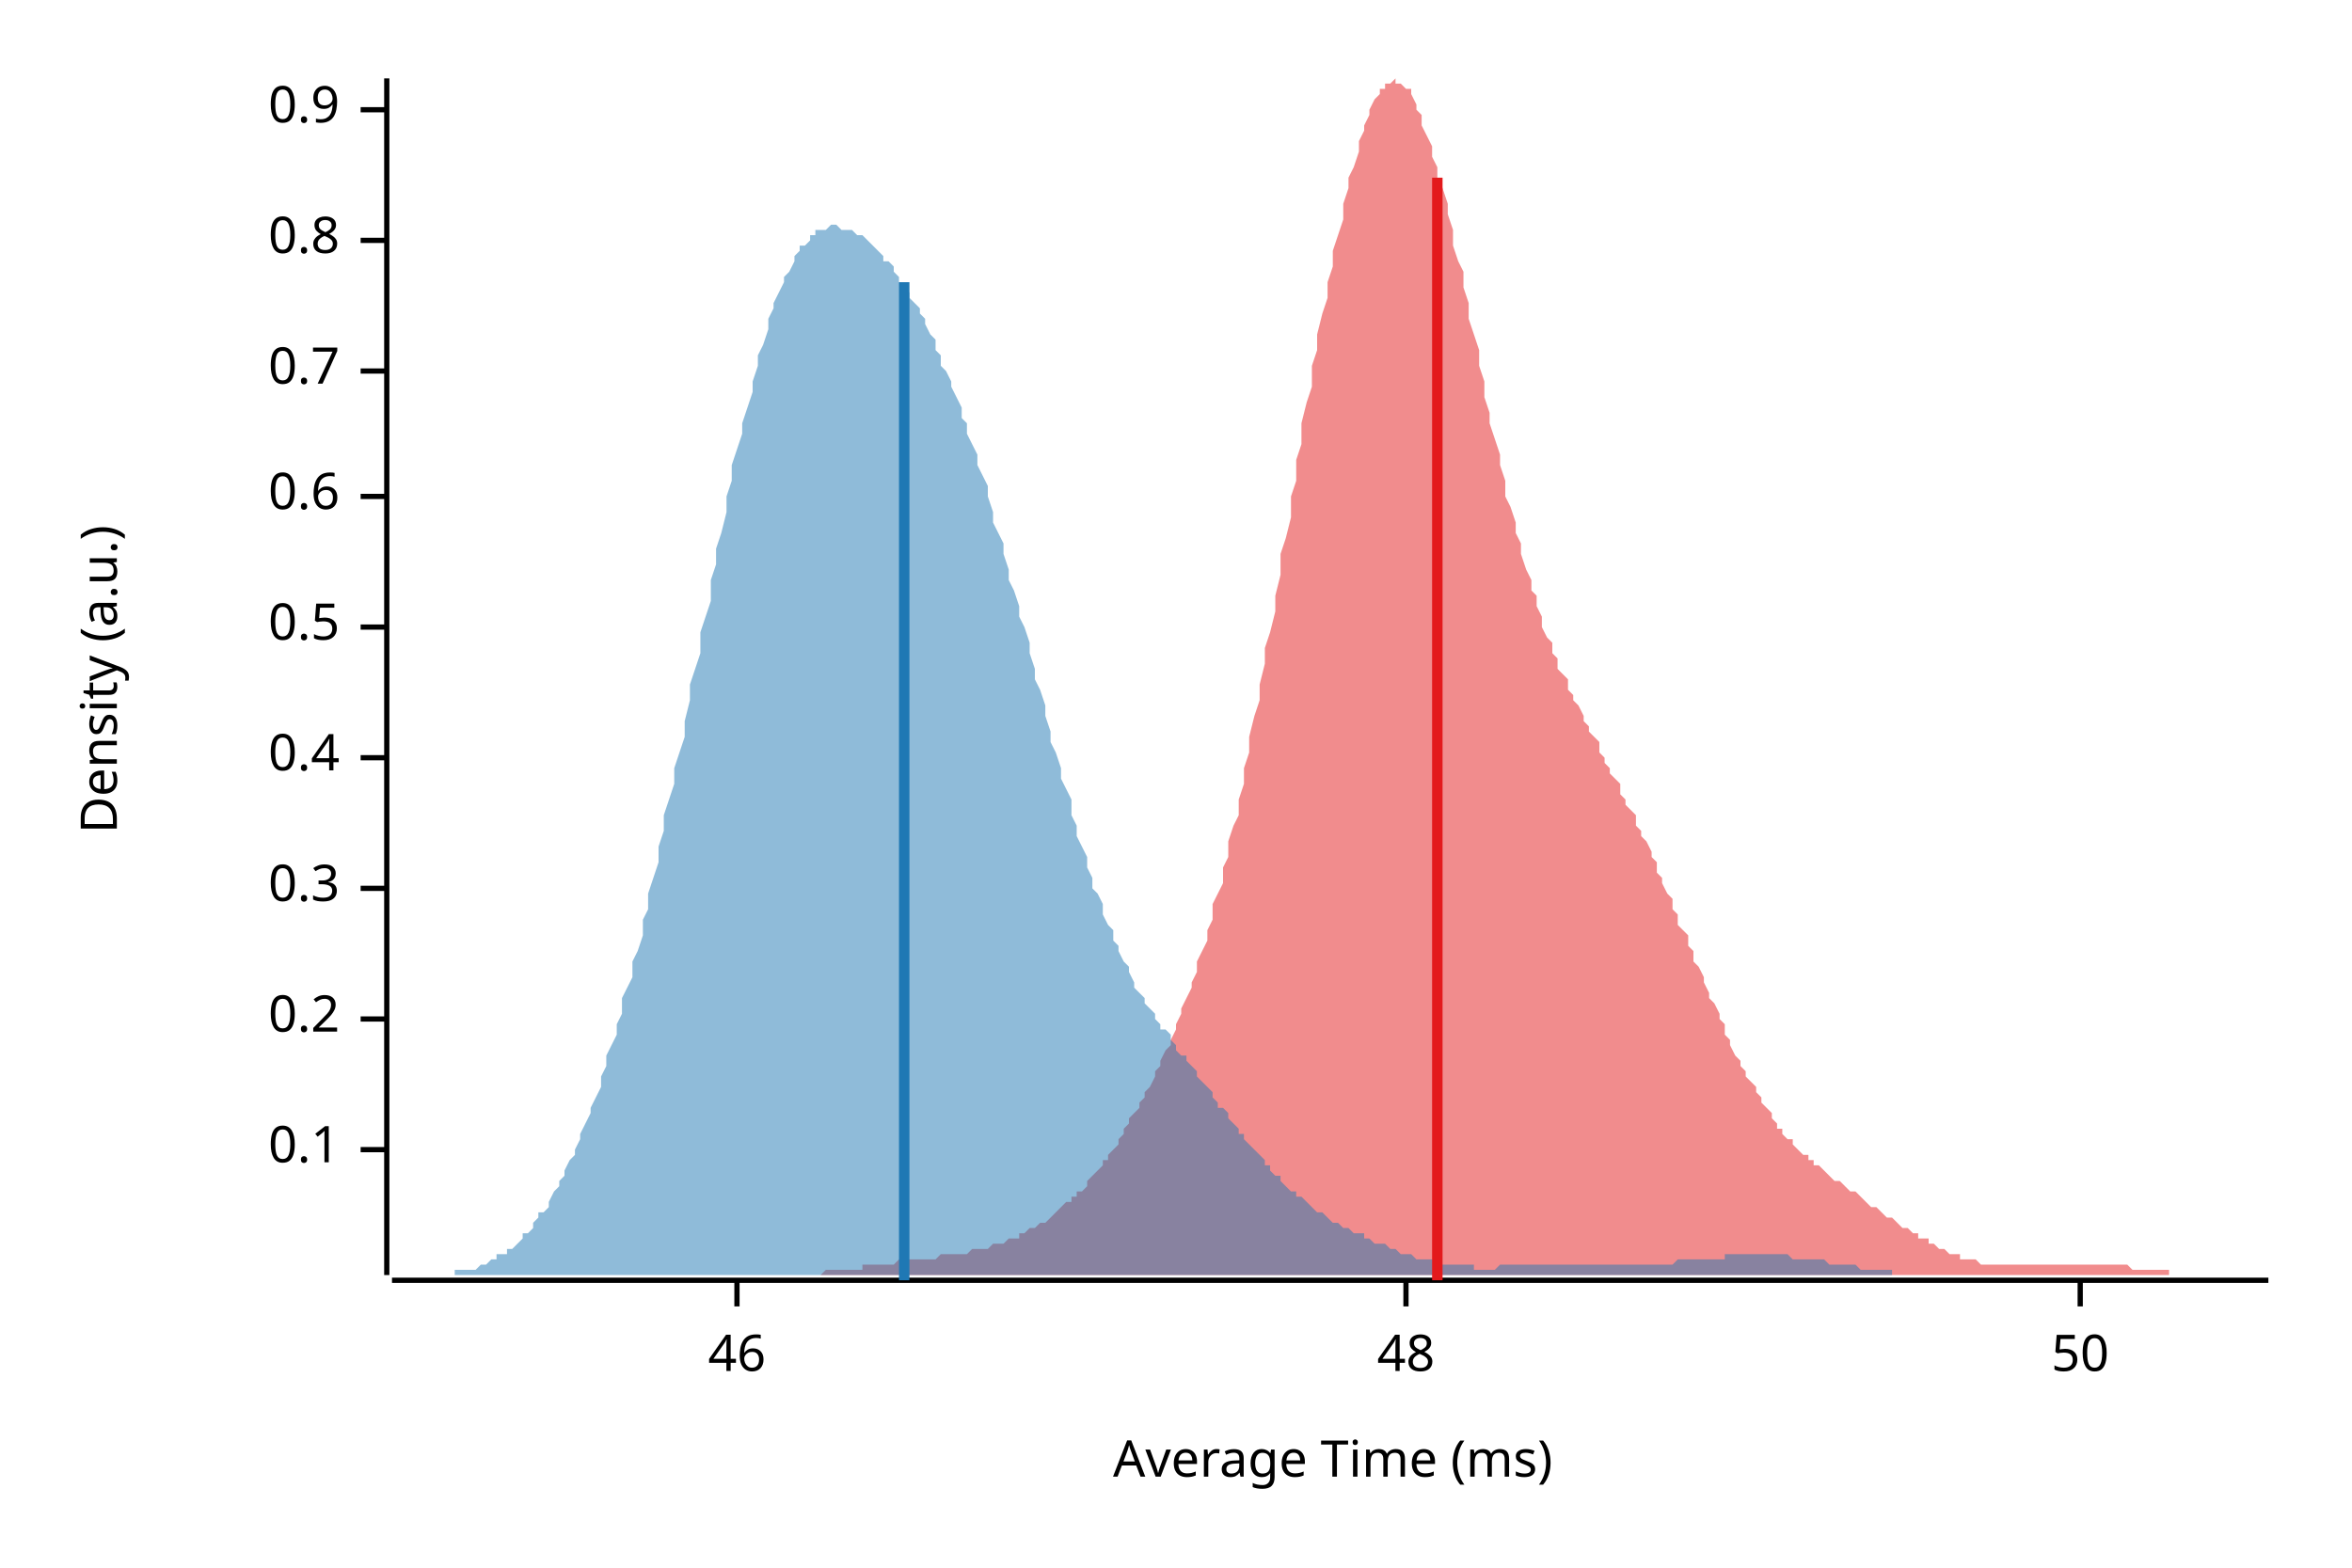
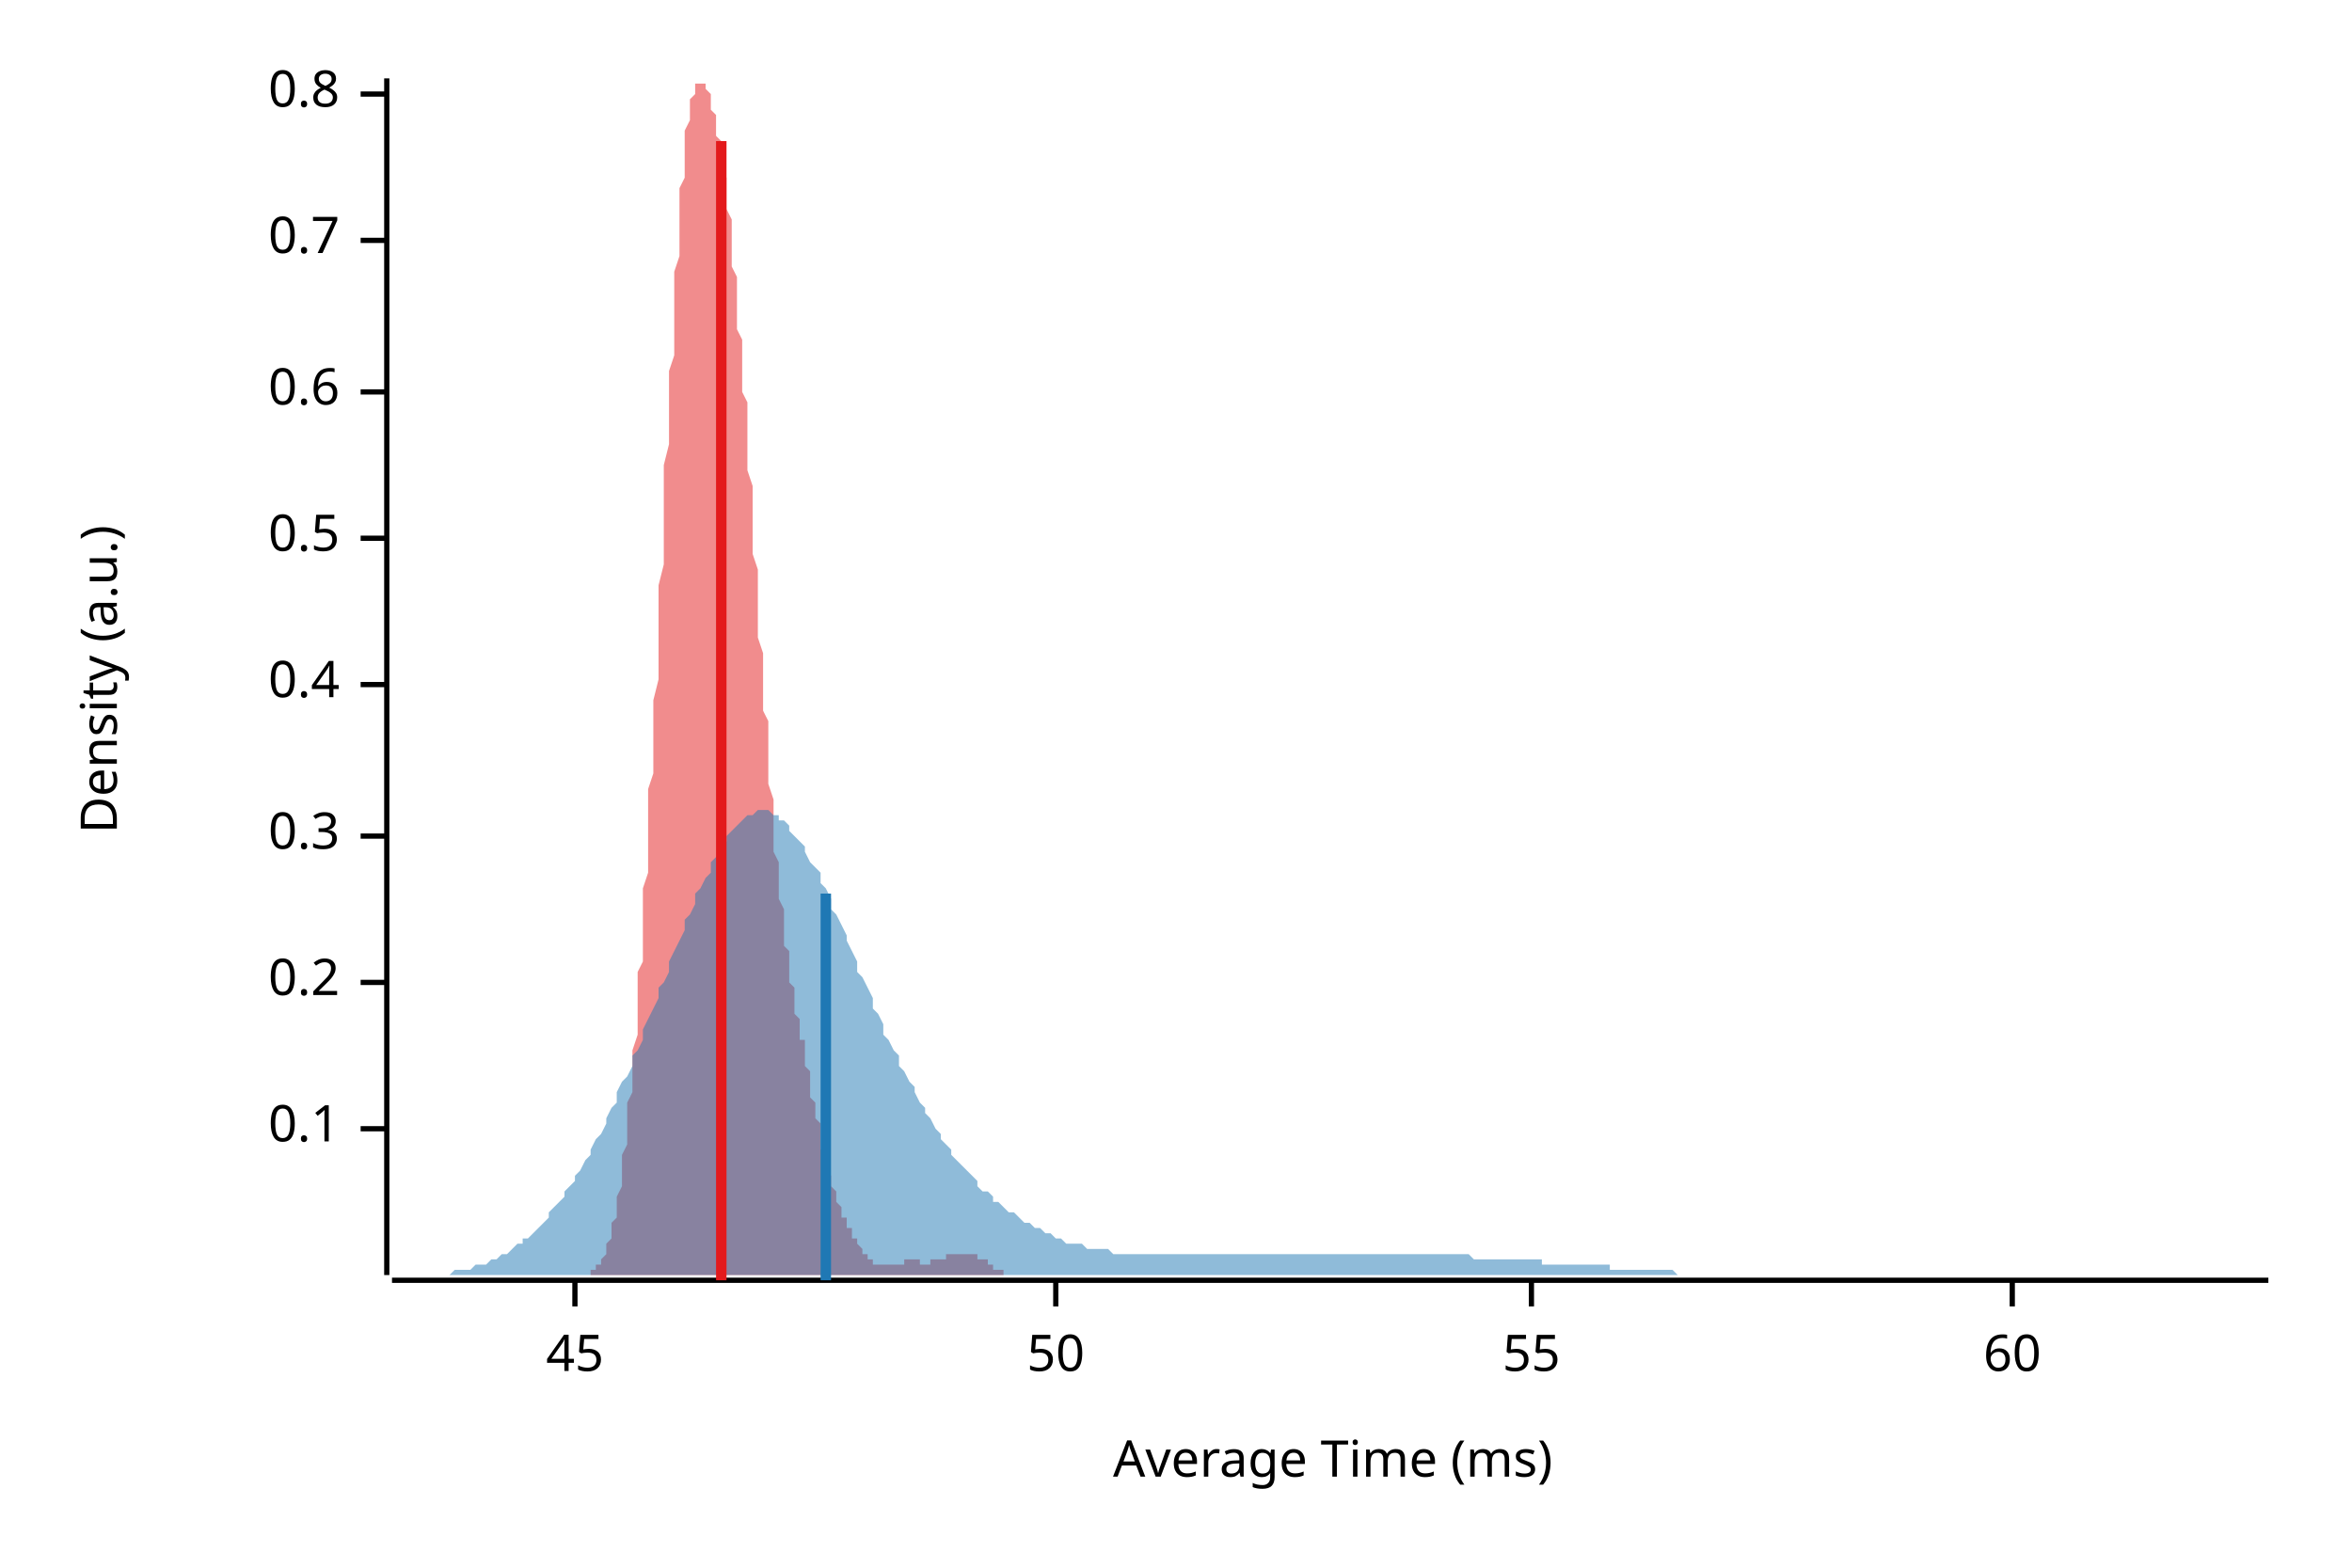
<svg xmlns="http://www.w3.org/2000/svg" width="450" height="300" viewBox="0 0 450 300">
  <text x="15" y="130" dy="0.76em" text-anchor="middle" font-family="sans-serif" font-size="9.677" opacity="1" fill="#000000" transform="rotate(270, 15, 130)">
Density (a.u.)
</text>
  <text x="255" y="285" dy="-0.5ex" text-anchor="middle" font-family="sans-serif" font-size="9.677" opacity="1" fill="#000000">
Average Time (ms)
</text>
  <polyline fill="none" opacity="1" stroke="#000000" stroke-width="1" points="74,15 74,244 " />
-   <text x="65" y="220" dy="0.5ex" text-anchor="end" font-family="sans-serif" font-size="9.677" opacity="1" fill="#000000">
+   <text x="65" y="216" dy="0.5ex" text-anchor="end" font-family="sans-serif" font-size="9.677" opacity="1" fill="#000000">
0.1
</text>
-   <polyline fill="none" opacity="1" stroke="#000000" stroke-width="1" points="69,220 74,220 " />
-   <text x="65" y="195" dy="0.5ex" text-anchor="end" font-family="sans-serif" font-size="9.677" opacity="1" fill="#000000">
+   <polyline fill="none" opacity="1" stroke="#000000" stroke-width="1" points="69,216 74,216 " />
+   <text x="65" y="188" dy="0.5ex" text-anchor="end" font-family="sans-serif" font-size="9.677" opacity="1" fill="#000000">
0.2
</text>
-   <polyline fill="none" opacity="1" stroke="#000000" stroke-width="1" points="69,195 74,195 " />
-   <text x="65" y="170" dy="0.5ex" text-anchor="end" font-family="sans-serif" font-size="9.677" opacity="1" fill="#000000">
+   <polyline fill="none" opacity="1" stroke="#000000" stroke-width="1" points="69,188 74,188 " />
+   <text x="65" y="160" dy="0.5ex" text-anchor="end" font-family="sans-serif" font-size="9.677" opacity="1" fill="#000000">
0.3
</text>
-   <polyline fill="none" opacity="1" stroke="#000000" stroke-width="1" points="69,170 74,170 " />
-   <text x="65" y="145" dy="0.5ex" text-anchor="end" font-family="sans-serif" font-size="9.677" opacity="1" fill="#000000">
+   <polyline fill="none" opacity="1" stroke="#000000" stroke-width="1" points="69,160 74,160 " />
+   <text x="65" y="131" dy="0.5ex" text-anchor="end" font-family="sans-serif" font-size="9.677" opacity="1" fill="#000000">
0.4
</text>
-   <polyline fill="none" opacity="1" stroke="#000000" stroke-width="1" points="69,145 74,145 " />
-   <text x="65" y="120" dy="0.5ex" text-anchor="end" font-family="sans-serif" font-size="9.677" opacity="1" fill="#000000">
+   <polyline fill="none" opacity="1" stroke="#000000" stroke-width="1" points="69,131 74,131 " />
+   <text x="65" y="103" dy="0.5ex" text-anchor="end" font-family="sans-serif" font-size="9.677" opacity="1" fill="#000000">
0.5
</text>
-   <polyline fill="none" opacity="1" stroke="#000000" stroke-width="1" points="69,120 74,120 " />
-   <text x="65" y="95" dy="0.5ex" text-anchor="end" font-family="sans-serif" font-size="9.677" opacity="1" fill="#000000">
+   <polyline fill="none" opacity="1" stroke="#000000" stroke-width="1" points="69,103 74,103 " />
+   <text x="65" y="75" dy="0.5ex" text-anchor="end" font-family="sans-serif" font-size="9.677" opacity="1" fill="#000000">
0.6
</text>
-   <polyline fill="none" opacity="1" stroke="#000000" stroke-width="1" points="69,95 74,95 " />
-   <text x="65" y="71" dy="0.5ex" text-anchor="end" font-family="sans-serif" font-size="9.677" opacity="1" fill="#000000">
+   <polyline fill="none" opacity="1" stroke="#000000" stroke-width="1" points="69,75 74,75 " />
+   <text x="65" y="46" dy="0.5ex" text-anchor="end" font-family="sans-serif" font-size="9.677" opacity="1" fill="#000000">
0.7
</text>
-   <polyline fill="none" opacity="1" stroke="#000000" stroke-width="1" points="69,71 74,71 " />
-   <text x="65" y="46" dy="0.5ex" text-anchor="end" font-family="sans-serif" font-size="9.677" opacity="1" fill="#000000">
+   <polyline fill="none" opacity="1" stroke="#000000" stroke-width="1" points="69,46 74,46 " />
+   <text x="65" y="18" dy="0.5ex" text-anchor="end" font-family="sans-serif" font-size="9.677" opacity="1" fill="#000000">
0.8
</text>
-   <polyline fill="none" opacity="1" stroke="#000000" stroke-width="1" points="69,46 74,46 " />
-   <text x="65" y="21" dy="0.5ex" text-anchor="end" font-family="sans-serif" font-size="9.677" opacity="1" fill="#000000">
- 0.9
+   <polyline fill="none" opacity="1" stroke="#000000" stroke-width="1" points="69,18 74,18 " />
+   <polyline fill="none" opacity="1" stroke="#000000" stroke-width="1" points="75,245 434,245 " />
+   <text x="110" y="255" dy="0.76em" text-anchor="middle" font-family="sans-serif" font-size="9.677" opacity="1" fill="#000000">
+ 45
</text>
-   <polyline fill="none" opacity="1" stroke="#000000" stroke-width="1" points="69,21 74,21 " />
-   <polyline fill="none" opacity="1" stroke="#000000" stroke-width="1" points="75,245 434,245 " />
-   <text x="141" y="255" dy="0.76em" text-anchor="middle" font-family="sans-serif" font-size="9.677" opacity="1" fill="#000000">
- 46
- </text>
-   <polyline fill="none" opacity="1" stroke="#000000" stroke-width="1" points="141,245 141,250 " />
-   <text x="269" y="255" dy="0.76em" text-anchor="middle" font-family="sans-serif" font-size="9.677" opacity="1" fill="#000000">
- 48
- </text>
-   <polyline fill="none" opacity="1" stroke="#000000" stroke-width="1" points="269,245 269,250 " />
-   <text x="398" y="255" dy="0.76em" text-anchor="middle" font-family="sans-serif" font-size="9.677" opacity="1" fill="#000000">
+   <polyline fill="none" opacity="1" stroke="#000000" stroke-width="1" points="110,245 110,250 " />
+   <text x="202" y="255" dy="0.76em" text-anchor="middle" font-family="sans-serif" font-size="9.677" opacity="1" fill="#000000">
50
</text>
-   <polyline fill="none" opacity="1" stroke="#000000" stroke-width="1" points="398,245 398,250 " />
-   <polygon opacity="0.5" fill="#E31A1C" points="139,244 140,244 140,244 141,244 142,244 142,244 143,244 143,244 144,244 145,244 145,244 146,244 146,244 147,244 147,244 148,244 149,244 149,244 150,244 150,244 151,244 152,244 152,244 153,244 153,244 154,244 155,244 155,244 156,244 156,244 157,244 157,244 158,243 159,243 159,243 160,243 160,243 161,243 162,243 162,243 163,243 163,243 164,243 165,243 165,242 166,242 166,242 167,242 168,242 168,242 169,242 169,242 170,242 170,242 171,242 172,241 172,241 173,241 173,241 174,241 175,241 175,241 176,241 176,241 177,241 178,241 178,241 179,241 179,241 180,240 180,240 181,240 182,240 182,240 183,240 183,240 184,240 185,240 185,240 186,239 186,239 187,239 188,239 188,239 189,239 189,239 190,238 191,238 191,238 192,238 192,238 193,237 193,237 194,237 195,237 195,236 196,236 196,236 197,235 198,235 198,235 199,234 199,234 200,234 201,233 201,233 202,232 202,232 203,231 203,231 204,230 205,230 205,229 206,229 206,228 207,228 208,227 208,226 209,225 209,225 210,224 211,223 211,222 212,222 212,221 213,220 214,219 214,218 215,217 215,216 216,215 216,214 217,213 218,212 218,211 219,210 219,209 220,208 221,206 221,205 222,204 222,203 223,201 224,200 224,199 225,197 225,196 226,194 226,193 227,191 228,189 228,188 229,186 229,184 230,182 231,180 231,178 232,176 232,173 233,171 234,169 234,166 235,164 235,161 236,158 237,156 237,153 238,150 238,147 239,144 239,141 240,137 241,134 241,131 242,127 242,124 243,121 244,117 244,114 245,110 245,106 246,103 247,99 247,95 248,92 248,88 249,85 249,81 250,77 251,74 251,70 252,67 252,64 253,60 254,57 254,54 255,51 255,48 256,45 257,42 257,39 258,36 258,34 259,32 260,29 260,27 261,25 261,24 262,22 262,21 263,19 264,18 264,17 265,17 265,16 266,16 267,15 267,16 268,16 268,16 269,17 270,17 270,18 271,20 271,21 272,22 272,24 273,26 274,28 274,30 275,32 275,34 276,36 277,39 277,41 278,44 278,47 279,50 280,52 280,55 281,58 281,61 282,64 283,67 283,70 284,73 284,76 285,79 285,81 286,84 287,87 287,89 288,92 288,95 289,97 290,100 290,102 291,104 291,106 292,109 293,111 293,113 294,114 294,116 295,118 295,120 296,122 297,123 297,125 298,126 298,128 299,129 300,130 300,132 301,133 301,134 302,135 303,137 303,138 304,139 304,140 305,141 306,142 306,144 307,145 307,146 308,147 308,148 309,149 310,150 310,152 311,153 311,154 312,155 313,156 313,158 314,159 314,160 315,161 316,163 316,164 317,165 317,167 318,168 318,169 319,171 320,172 320,174 321,175 321,177 322,178 323,179 323,181 324,182 324,184 325,185 326,187 326,188 327,190 327,191 328,192 329,194 329,195 330,196 330,198 331,199 331,200 332,202 333,203 333,204 334,205 334,206 335,207 336,208 336,209 337,210 337,211 338,212 339,213 339,214 340,215 340,216 341,216 341,217 342,218 343,218 343,219 344,220 344,220 345,221 346,221 346,222 347,222 347,223 348,223 349,224 349,224 350,225 350,225 351,226 352,226 352,226 353,227 353,227 354,228 354,228 355,228 356,229 356,229 357,230 357,230 358,231 359,231 359,231 360,232 360,232 361,233 362,233 362,233 363,234 363,234 364,235 364,235 365,235 366,236 366,236 367,236 367,237 368,237 369,237 369,238 370,238 370,238 371,239 372,239 372,239 373,240 373,240 374,240 375,240 375,241 376,241 376,241 377,241 377,241 378,241 379,242 379,242 380,242 380,242 381,242 382,242 382,242 383,242 383,242 384,242 385,242 385,242 386,242 386,242 387,242 387,242 388,242 389,242 389,242 390,242 390,242 391,242 392,242 392,242 393,242 393,242 394,242 395,242 395,242 396,242 396,242 397,242 398,242 398,242 399,242 399,242 400,242 400,242 401,242 402,242 402,242 403,242 403,242 404,242 405,242 405,242 406,242 406,242 407,242 408,243 408,243 409,243 409,243 410,243 410,243 411,243 412,243 412,243 413,243 413,243 414,243 415,243 415,244 416,244 416,244 417,244 418,244 418,244 419,244 419,244 420,244 421,244 421,244 422,244 422,244 423,244 423,244 424,244 425,244 425,244 426,244 426,244 427,244 428,244 428,244 429,244 429,244 430,244 431,244 431,244 432,244 432,244 433,244 434,244 434,244 139,244 " />
-   <polygon opacity="0.5" fill="#1F78B4" points="75,244 75,244 76,244 76,244 77,244 78,244 78,244 79,244 79,244 80,244 81,244 81,244 82,244 83,244 83,244 84,244 84,244 85,244 86,244 86,244 87,244 87,243 88,243 89,243 89,243 90,243 91,243 91,243 92,242 92,242 93,242 94,241 94,241 95,241 95,240 96,240 97,240 97,239 98,239 99,238 99,238 100,237 100,236 101,236 102,235 102,234 103,233 103,232 104,232 105,231 105,230 106,228 107,227 107,226 108,225 108,224 109,222 110,221 110,220 111,218 111,217 112,215 113,213 113,212 114,210 115,208 115,206 116,204 116,202 117,200 118,198 118,196 119,194 119,191 120,189 121,187 121,184 122,182 123,179 123,176 124,174 124,171 125,168 126,165 126,162 127,159 127,156 128,153 129,150 129,147 130,144 131,141 131,138 132,134 132,131 133,128 134,125 134,121 135,118 136,115 136,111 137,108 137,105 138,102 139,98 139,95 140,92 140,89 141,86 142,83 142,81 143,78 144,75 144,73 145,70 145,68 146,66 147,63 147,61 148,59 148,58 149,56 150,54 150,53 151,52 152,50 152,49 153,48 153,47 154,47 155,46 155,45 156,45 156,44 157,44 158,44 158,44 159,43 160,43 160,43 161,44 161,44 162,44 163,44 163,44 164,45 164,45 165,45 166,46 166,46 167,47 168,48 168,48 169,49 169,50 170,50 171,51 171,52 172,53 172,54 173,55 174,56 174,57 175,58 176,59 176,60 177,61 177,62 178,64 179,65 179,67 180,68 180,70 181,71 182,73 182,74 183,76 184,78 184,80 185,81 185,83 186,85 187,87 187,89 188,91 189,93 189,95 190,98 190,100 191,102 192,104 192,106 193,109 193,111 194,113 195,116 195,118 196,120 197,123 197,125 198,128 198,130 199,132 200,135 200,137 201,140 201,142 202,144 203,147 203,149 204,151 205,153 205,156 206,158 206,160 207,162 208,164 208,166 209,168 209,170 210,171 211,173 211,175 212,177 213,178 213,180 214,181 214,182 215,184 216,185 216,186 217,188 217,189 218,190 219,191 219,192 220,193 221,194 221,195 222,196 222,197 223,197 224,198 224,199 225,200 225,201 226,202 227,202 227,203 228,204 229,205 229,206 230,207 230,207 231,208 232,209 232,210 233,211 233,212 234,212 235,213 235,214 236,215 237,216 237,217 238,217 238,218 239,219 240,220 240,220 241,221 242,222 242,223 243,223 243,224 244,225 245,225 245,226 246,227 246,227 247,228 248,228 248,229 249,229 250,230 250,230 251,231 251,231 252,232 253,232 253,232 254,233 254,233 255,234 256,234 256,234 257,235 258,235 258,235 259,236 259,236 260,236 261,236 261,237 262,237 262,237 263,238 264,238 264,238 265,238 266,239 266,239 267,239 267,239 268,240 269,240 269,240 270,240 270,240 271,241 272,241 272,241 273,241 274,241 274,241 275,242 275,242 276,242 277,242 277,242 278,242 278,242 279,242 280,242 280,242 281,242 282,242 282,243 283,243 283,243 284,243 285,243 285,243 286,243 286,243 287,242 288,242 288,242 289,242 290,242 290,242 291,242 291,242 292,242 293,242 293,242 294,242 295,242 295,242 296,242 296,242 297,242 298,242 298,242 299,242 299,242 300,242 301,242 301,242 302,242 303,242 303,242 304,242 304,242 305,242 306,242 306,242 307,242 307,242 308,242 309,242 309,242 310,242 311,242 311,242 312,242 312,242 313,242 314,242 314,242 315,242 315,242 316,242 317,242 317,242 318,242 319,242 319,242 320,242 320,242 321,241 322,241 322,241 323,241 323,241 324,241 325,241 325,241 326,241 327,241 327,241 328,241 328,241 329,241 330,241 330,240 331,240 331,240 332,240 333,240 333,240 334,240 335,240 335,240 336,240 336,240 337,240 338,240 338,240 339,240 339,240 340,240 341,240 341,240 342,240 343,241 343,241 344,241 344,241 345,241 346,241 346,241 347,241 348,241 348,241 349,241 349,241 350,242 351,242 351,242 352,242 352,242 353,242 354,242 354,242 355,242 356,243 356,243 357,243 357,243 358,243 359,243 359,243 360,243 360,243 361,243 362,243 362,244 363,244 364,244 364,244 365,244 365,244 366,244 367,244 367,244 368,244 368,244 369,244 370,244 370,244 371,244 372,244 372,244 373,244 373,244 374,244 375,244 375,244 376,244 376,244 377,244 378,244 378,244 379,244 380,244 380,244 381,244 381,244 382,244 382,244 75,244 " />
-   <polyline fill="none" opacity="1" stroke="#E31A1C" stroke-width="2" points="275,245 275,34 " />
-   <polyline fill="none" opacity="1" stroke="#1F78B4" stroke-width="2" points="173,245 173,54 " />
+   <polyline fill="none" opacity="1" stroke="#000000" stroke-width="1" points="202,245 202,250 " />
+   <text x="293" y="255" dy="0.76em" text-anchor="middle" font-family="sans-serif" font-size="9.677" opacity="1" fill="#000000">
+ 55
+ </text>
+   <polyline fill="none" opacity="1" stroke="#000000" stroke-width="1" points="293,245 293,250 " />
+   <text x="385" y="255" dy="0.76em" text-anchor="middle" font-family="sans-serif" font-size="9.677" opacity="1" fill="#000000">
+ 60
+ </text>
+   <polyline fill="none" opacity="1" stroke="#000000" stroke-width="1" points="385,245 385,250 " />
+   <polygon opacity="0.5" fill="#E31A1C" points="110,244 110,244 110,244 110,244 110,244 111,244 111,244 111,244 111,244 111,244 112,244 112,244 112,244 112,244 112,244 112,244 113,244 113,244 113,244 113,244 113,243 113,243 114,243 114,243 114,243 114,243 114,242 114,242 115,242 115,242 115,241 115,241 115,241 116,240 116,240 116,239 116,239 116,238 116,238 117,237 117,237 117,236 117,235 117,234 117,234 118,233 118,232 118,231 118,230 118,229 119,227 119,226 119,225 119,224 119,222 119,221 120,219 120,218 120,216 120,214 120,213 120,211 121,209 121,207 121,205 121,203 121,201 122,198 122,196 122,194 122,191 122,189 122,186 123,184 123,181 123,178 123,176 123,173 123,170 124,167 124,164 124,161 124,158 124,154 124,151 125,148 125,144 125,141 125,137 125,134 126,130 126,126 126,123 126,119 126,115 126,112 127,108 127,104 127,100 127,97 127,93 127,89 128,85 128,82 128,78 128,75 128,71 129,68 129,64 129,61 129,58 129,55 129,52 130,49 130,46 130,43 130,41 130,38 130,36 131,34 131,32 131,30 131,28 131,26 131,25 132,23 132,22 132,21 132,20 132,19 133,18 133,18 133,17 133,17 133,16 133,16 134,16 134,16 134,15 134,16 134,16 134,16 135,16 135,16 135,17 135,17 135,17 136,18 136,18 136,19 136,20 136,20 136,21 137,22 137,22 137,23 137,24 137,25 137,26 138,27 138,28 138,29 138,31 138,32 138,33 139,34 139,36 139,37 139,39 139,40 140,42 140,44 140,45 140,47 140,49 140,51 141,53 141,55 141,57 141,59 141,61 141,63 142,65 142,68 142,70 142,72 142,75 143,77 143,80 143,82 143,85 143,87 143,90 144,93 144,95 144,98 144,101 144,103 144,106 145,109 145,111 145,114 145,117 145,120 145,122 146,125 146,128 146,130 146,133 146,136 147,138 147,141 147,143 147,146 147,148 147,150 148,153 148,155 148,157 148,159 148,161 148,163 149,165 149,167 149,169 149,171 149,172 150,174 150,175 150,177 150,178 150,180 150,181 151,182 151,183 151,185 151,186 151,187 151,188 152,189 152,190 152,191 152,192 152,193 152,194 153,195 153,196 153,197 153,198 153,199 154,199 154,200 154,201 154,202 154,203 154,204 155,205 155,206 155,207 155,208 155,209 155,210 156,211 156,212 156,213 156,214 156,214 157,215 157,216 157,217 157,218 157,219 157,220 158,220 158,221 158,222 158,223 158,223 158,224 159,225 159,225 159,226 159,227 159,227 160,228 160,228 160,229 160,229 160,230 160,230 161,231 161,231 161,232 161,232 161,232 161,233 162,233 162,234 162,234 162,234 162,235 162,235 163,235 163,236 163,236 163,236 163,237 164,237 164,237 164,237 164,238 164,238 164,238 165,239 165,239 165,239 165,239 165,240 165,240 166,240 166,240 166,240 166,241 166,241 167,241 167,241 167,241 167,241 167,242 167,242 168,242 168,242 168,242 168,242 168,242 168,242 169,242 169,242 169,242 169,242 169,242 169,242 170,242 170,242 170,242 170,242 170,242 171,242 171,242 171,242 171,242 171,242 171,242 172,242 172,242 172,242 172,242 172,242 172,242 173,242 173,242 173,242 173,241 173,241 174,241 174,241 174,241 174,241 174,241 174,241 175,241 175,241 175,241 175,241 175,241 175,241 176,241 176,241 176,241 176,242 176,242 176,242 177,242 177,242 177,242 177,242 177,242 178,242 178,242 178,242 178,242 178,241 178,241 179,241 179,241 179,241 179,241 179,241 179,241 180,241 180,241 180,241 180,241 180,241 181,241 181,241 181,241 181,240 181,240 181,240 182,240 182,240 182,240 182,240 182,240 182,240 183,240 183,240 183,240 183,240 183,240 183,240 184,240 184,240 184,240 184,240 184,240 185,240 185,240 185,240 185,240 185,240 185,240 186,240 186,240 186,240 186,240 186,240 186,240 187,240 187,240 187,240 187,241 187,241 188,241 188,241 188,241 188,241 188,241 188,241 189,241 189,242 189,242 189,242 189,242 189,242 190,242 190,242 190,242 190,243 190,243 190,243 191,243 191,243 191,243 191,243 191,243 192,243 192,243 192,244 192,244 192,244 192,244 193,244 193,244 193,244 193,244 193,244 193,244 194,244 194,244 194,244 194,244 194,244 195,244 195,244 195,244 195,244 195,244 195,244 196,244 196,244 196,244 196,244 196,244 196,244 197,244 197,244 197,244 197,244 197,244 110,244 " />
+   <polygon opacity="0.5" fill="#1F78B4" points="75,244 75,244 76,244 77,244 77,244 78,244 79,244 80,244 80,244 81,244 82,244 82,244 83,244 84,244 85,244 85,244 86,244 87,243 87,243 88,243 89,243 90,243 90,243 91,242 92,242 92,242 93,242 94,241 95,241 95,241 96,240 97,240 98,239 98,239 99,238 100,238 100,237 101,237 102,236 103,235 103,235 104,234 105,233 105,232 106,231 107,230 108,229 108,228 109,227 110,226 110,225 111,224 112,222 113,221 113,220 114,218 115,217 116,215 116,214 117,212 118,211 118,209 119,207 120,206 121,204 121,202 122,201 123,199 123,197 124,195 125,193 126,191 126,189 127,188 128,186 128,184 129,182 130,180 131,178 131,176 132,175 133,173 133,171 134,170 135,168 136,167 136,165 137,164 138,162 139,161 139,160 140,159 141,158 141,158 142,157 143,156 144,156 144,156 145,155 146,155 146,155 147,155 148,156 149,156 149,157 150,157 151,158 151,159 152,160 153,161 154,162 154,163 155,165 156,166 157,167 157,169 158,170 159,172 159,174 160,175 161,177 162,179 162,180 163,182 164,184 164,186 165,187 166,189 167,191 167,193 168,194 169,196 169,198 170,199 171,201 172,202 172,204 173,205 174,207 175,208 175,209 176,211 177,212 177,213 178,214 179,216 180,217 180,218 181,219 182,220 182,221 183,222 184,223 185,224 185,224 186,225 187,226 187,227 188,228 189,228 190,229 190,230 191,230 192,231 192,231 193,232 194,232 195,233 195,233 196,234 197,234 198,235 198,235 199,235 200,236 200,236 201,236 202,237 203,237 203,237 204,238 205,238 205,238 206,238 207,238 208,239 208,239 209,239 210,239 210,239 211,239 212,239 213,240 213,240 214,240 215,240 216,240 216,240 217,240 218,240 218,240 219,240 220,240 221,240 221,240 222,240 223,240 223,240 224,240 225,240 226,240 226,240 227,240 228,240 228,240 229,240 230,240 231,240 231,240 232,240 233,240 233,240 234,240 235,240 236,240 236,240 237,240 238,240 239,240 239,240 240,240 241,240 241,240 242,240 243,240 244,240 244,240 245,240 246,240 246,240 247,240 248,240 249,240 249,240 250,240 251,240 251,240 252,240 253,240 254,240 254,240 255,240 256,240 257,240 257,240 258,240 259,240 259,240 260,240 261,240 262,240 262,240 263,240 264,240 264,240 265,240 266,240 267,240 267,240 268,240 269,240 269,240 270,240 271,240 272,240 272,240 273,240 274,240 275,240 275,240 276,240 277,240 277,240 278,240 279,240 280,240 280,240 281,240 282,241 282,241 283,241 284,241 285,241 285,241 286,241 287,241 287,241 288,241 289,241 290,241 290,241 291,241 292,241 292,241 293,241 294,241 295,241 295,242 296,242 297,242 298,242 298,242 299,242 300,242 300,242 301,242 302,242 303,242 303,242 304,242 305,242 305,242 306,242 307,242 308,242 308,243 309,243 310,243 310,243 311,243 312,243 313,243 313,243 314,243 315,243 316,243 316,243 317,243 318,243 318,243 319,243 320,243 321,244 321,244 322,244 323,244 323,244 324,244 325,244 326,244 326,244 327,244 328,244 328,244 329,244 330,244 331,244 331,244 332,244 333,244 333,244 334,244 335,244 336,244 336,244 337,244 338,244 339,244 339,244 340,244 341,244 341,244 342,244 343,244 344,244 344,244 345,244 346,244 346,244 347,244 348,244 349,244 349,244 350,244 351,244 351,244 352,244 353,244 354,244 354,244 355,244 356,244 357,244 357,244 358,244 359,244 359,244 360,244 361,244 362,244 362,244 363,244 364,244 364,244 365,244 366,244 367,244 367,244 368,244 369,244 369,244 370,244 371,244 372,244 372,244 373,244 374,244 375,244 375,244 376,244 377,244 377,244 378,244 379,244 380,244 380,244 381,244 382,244 382,244 383,244 384,244 385,244 385,244 386,244 387,244 387,244 388,244 389,244 390,244 390,244 391,244 392,244 392,244 393,244 394,244 395,244 395,244 396,244 397,244 398,244 398,244 399,244 400,244 400,244 401,244 402,244 403,244 403,244 404,244 405,244 405,244 406,244 407,244 408,244 408,244 409,244 410,244 410,244 411,244 412,244 413,244 413,244 414,244 415,244 416,244 416,244 417,244 418,244 418,244 419,244 420,244 421,244 421,244 422,244 423,244 423,244 424,244 425,244 426,244 426,244 427,244 428,244 428,244 429,244 430,244 431,244 431,244 432,244 433,244 434,244 434,244 75,244 " />
+   <polyline fill="none" opacity="1" stroke="#E31A1C" stroke-width="2" points="138,245 138,27 " />
+   <polyline fill="none" opacity="1" stroke="#1F78B4" stroke-width="2" points="158,245 158,171 " />
</svg>
